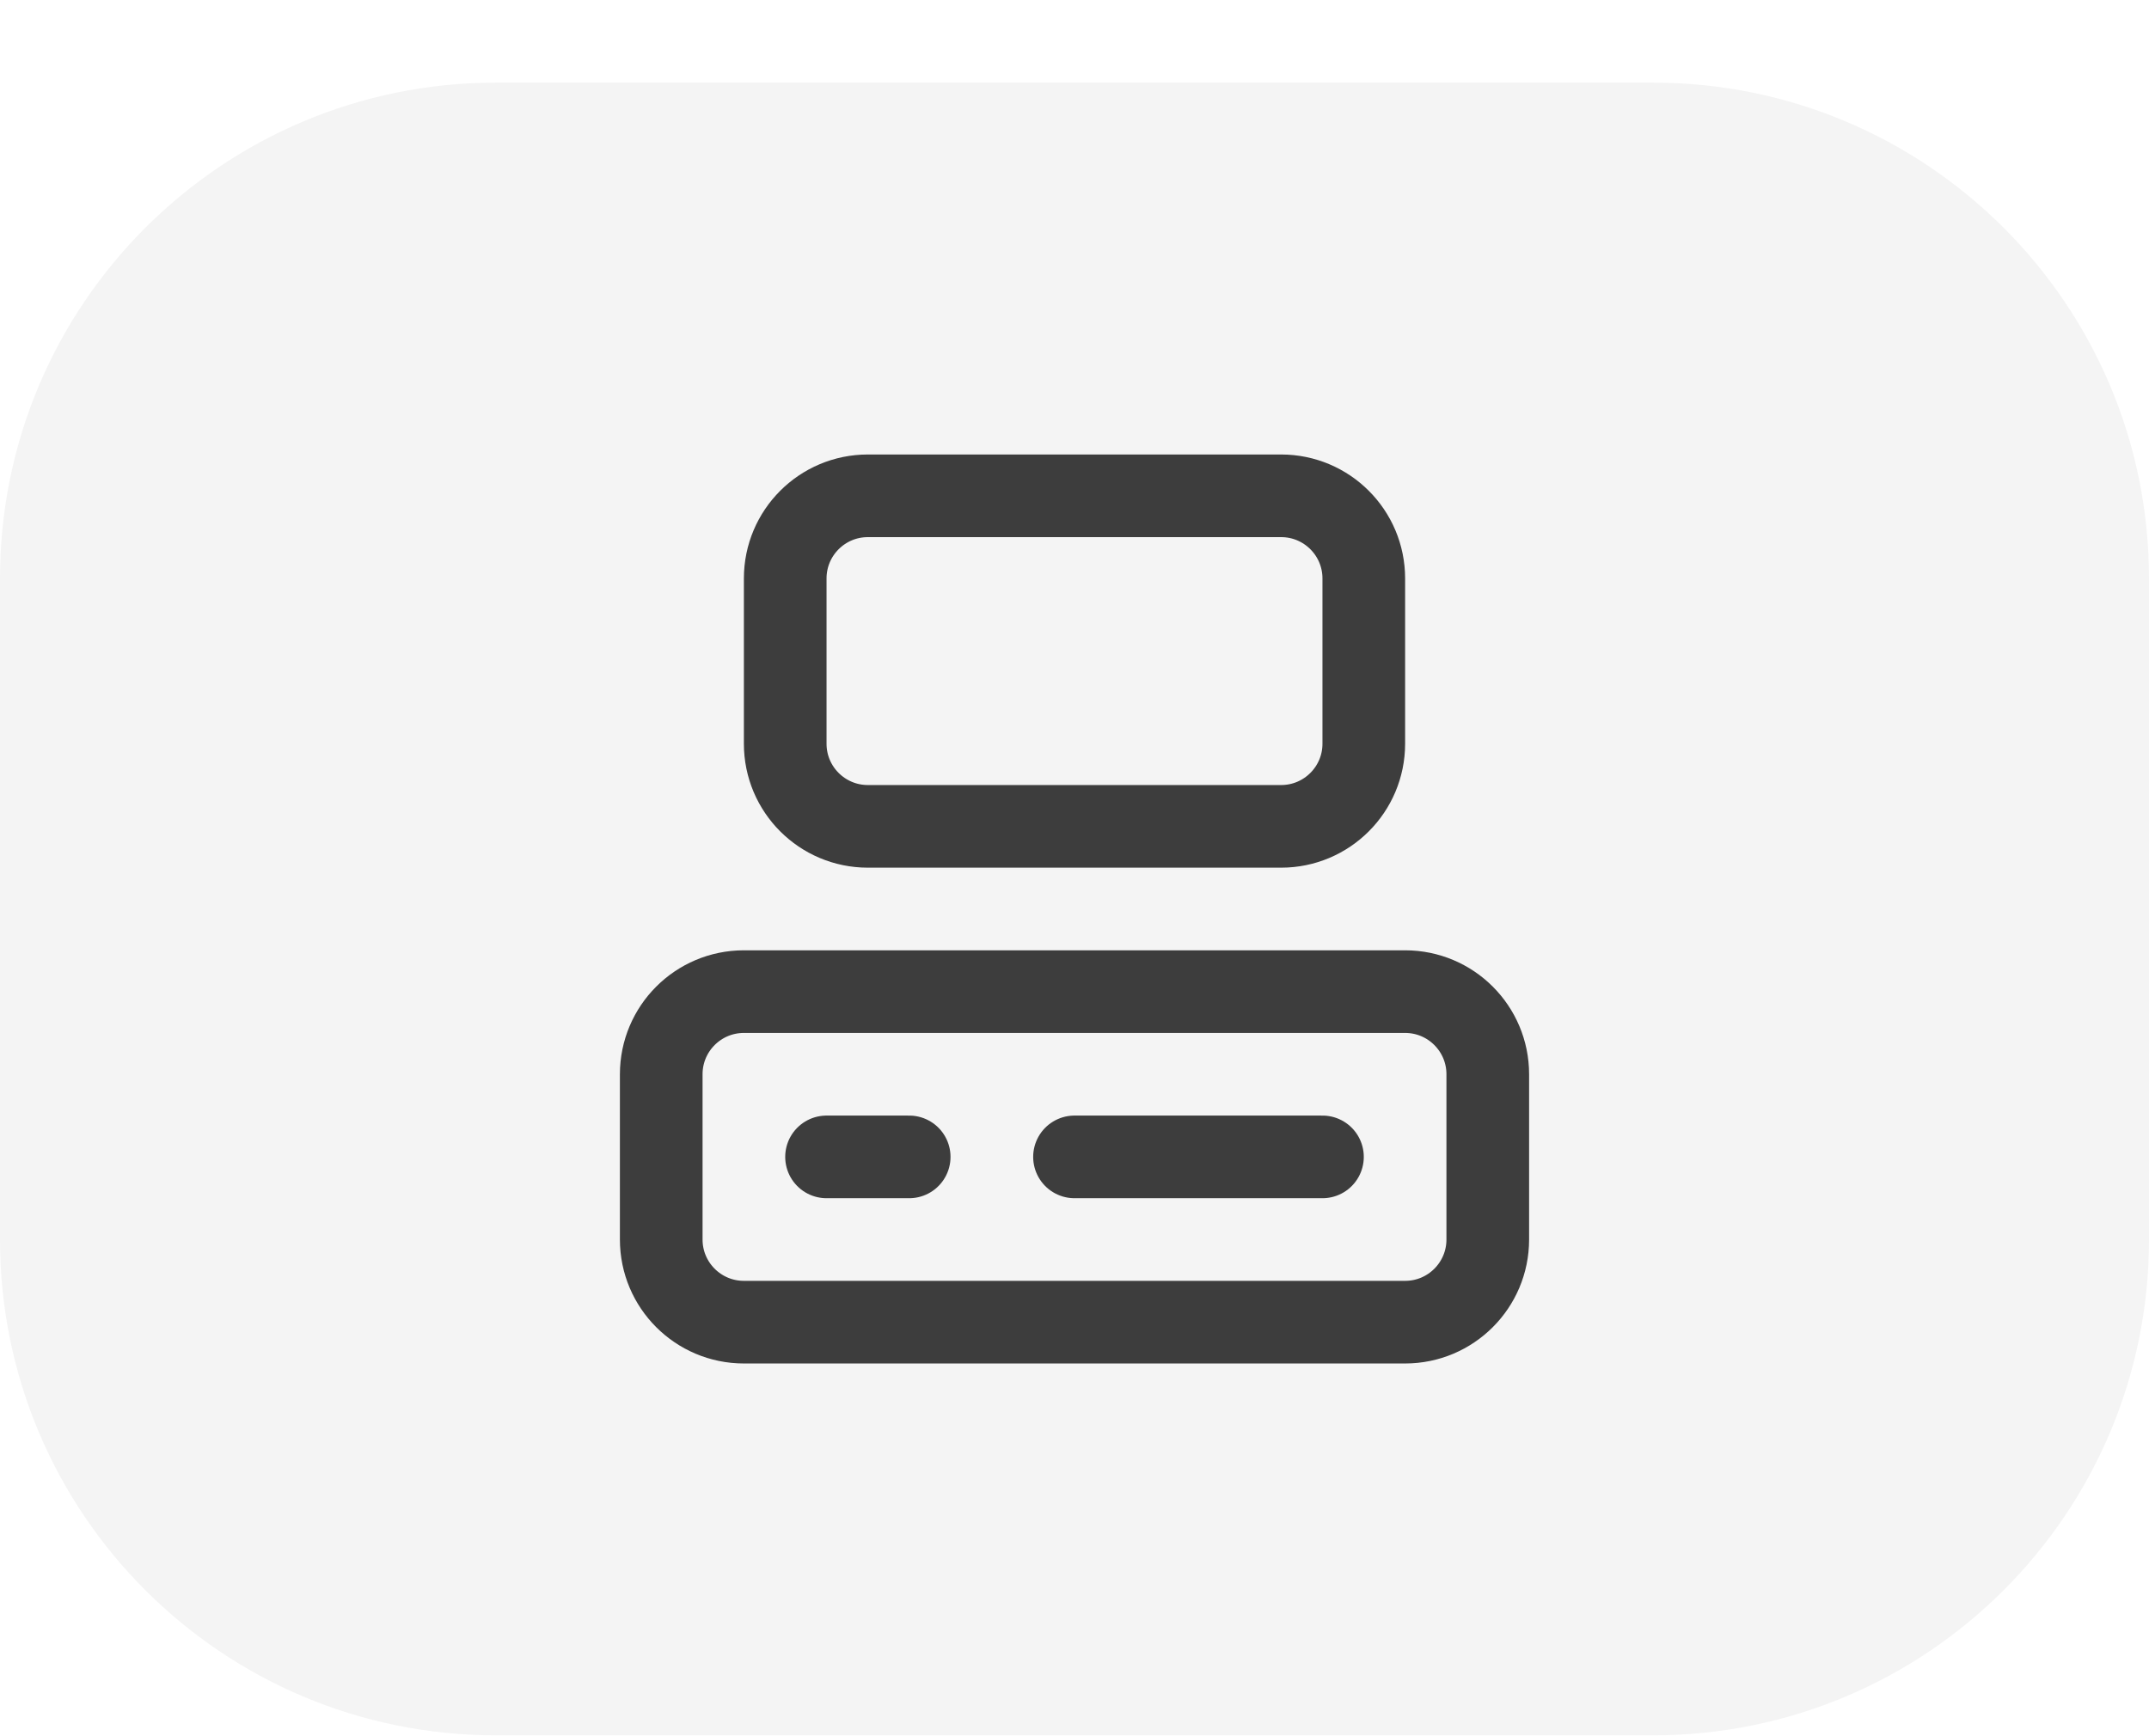
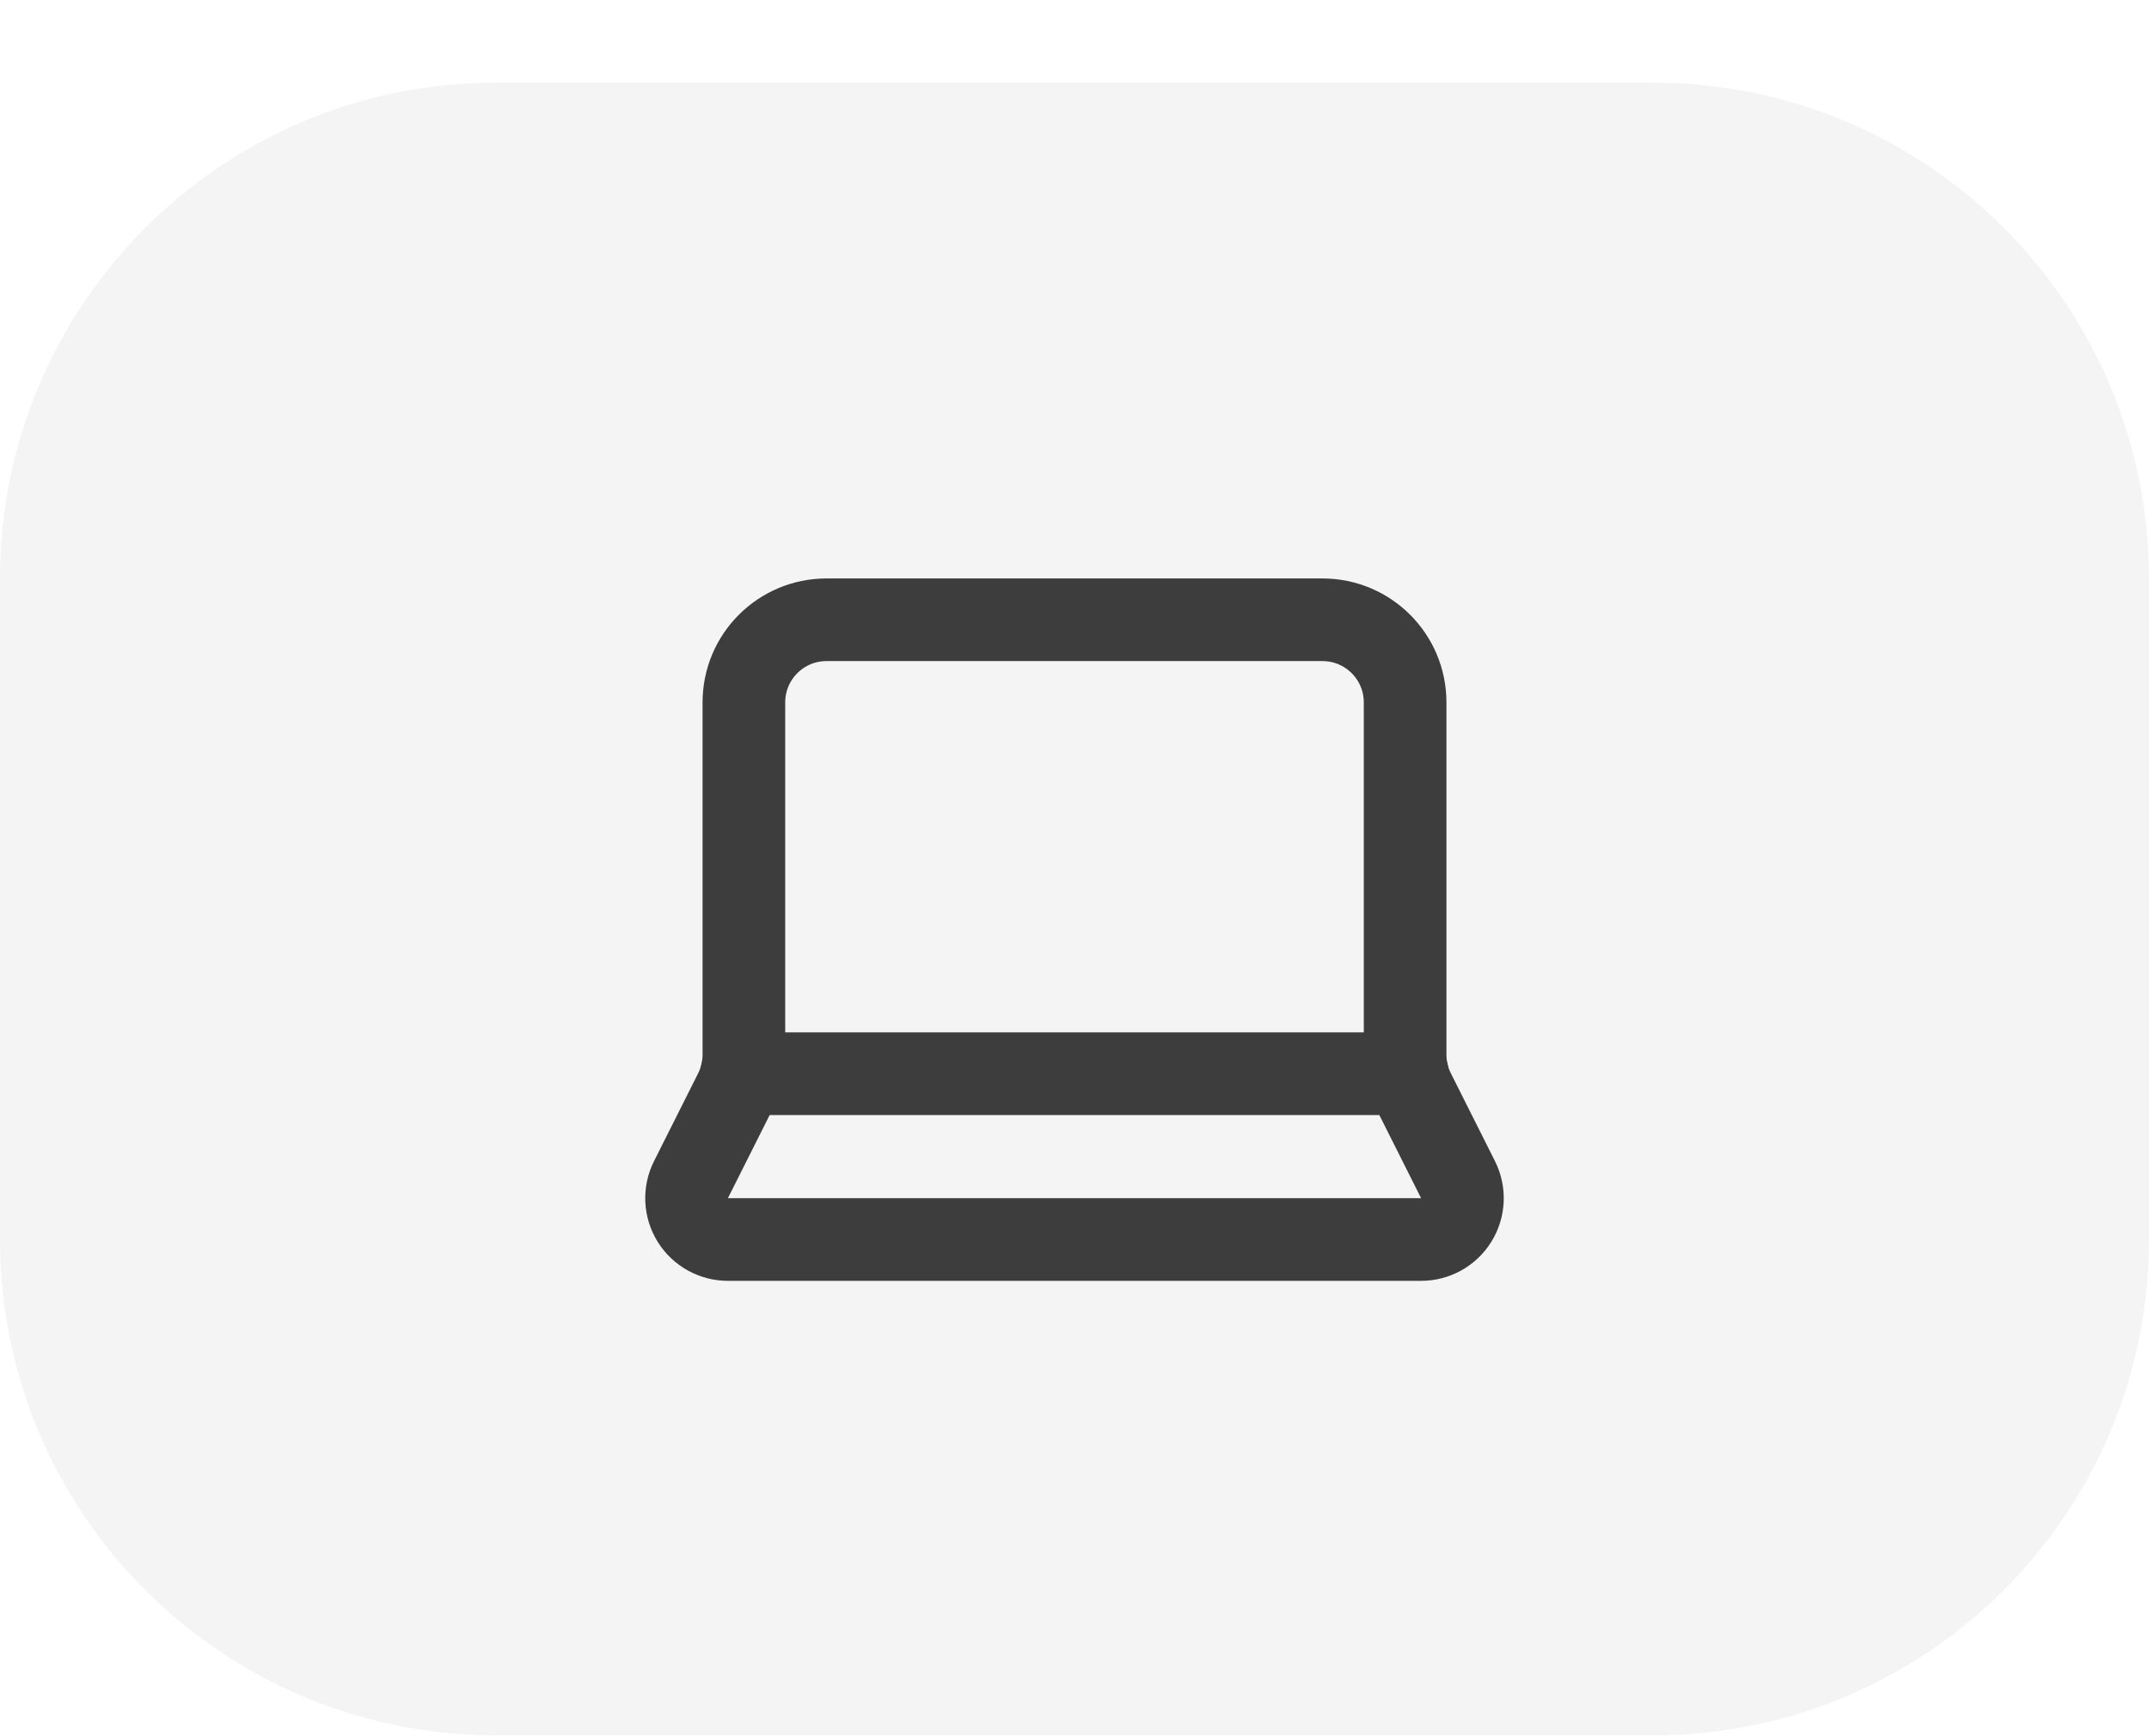
<svg xmlns="http://www.w3.org/2000/svg" width="26" height="21" viewBox="0 0 26 21">
  <g transform="translate(0 1)">
    <style>.f{fill:#f4f4f4}.t{fill:#1c1c1c}.d{fill:#c3c3c3}.i{stroke:#3d3d3d}.b{fill:#3d3d3d}@media (prefers-color-scheme:dark){.f{fill:#3d3d3d}.t{fill:#f4f4f4}.d{fill:#7d7d7d}.i{stroke:#dfdfdf}.b{fill:#dfdfdf}}</style>
    <rect width="26" height="20" rx="6" class="f" />
    <g transform="translate(7 4) scale(0.5)" fill="none" class="i" stroke-width="2" stroke-linecap="round" stroke-linejoin="round">
-       <rect width="14" height="8" x="5" y="2" rx="2" />
-       <rect width="20" height="8" x="2" y="14" rx="2" />
-       <path d="M6 18h2" />
-       <path d="M12 18h6" />
+       <path d="M18 5a2 2 0 0 1 2 2v8.526a2 2 0 0 0 .212.897l1.068 2.127a1 1 0 0 1-.9 1.45H3.62a1 1 0 0 1-.9-1.45l1.068-2.127A2 2 0 0 0 4 15.526V7a2 2 0 0 1 2-2z" />
+       <path d="M20.054 15.987H3.946" />
    </g>
  </g>
</svg>
